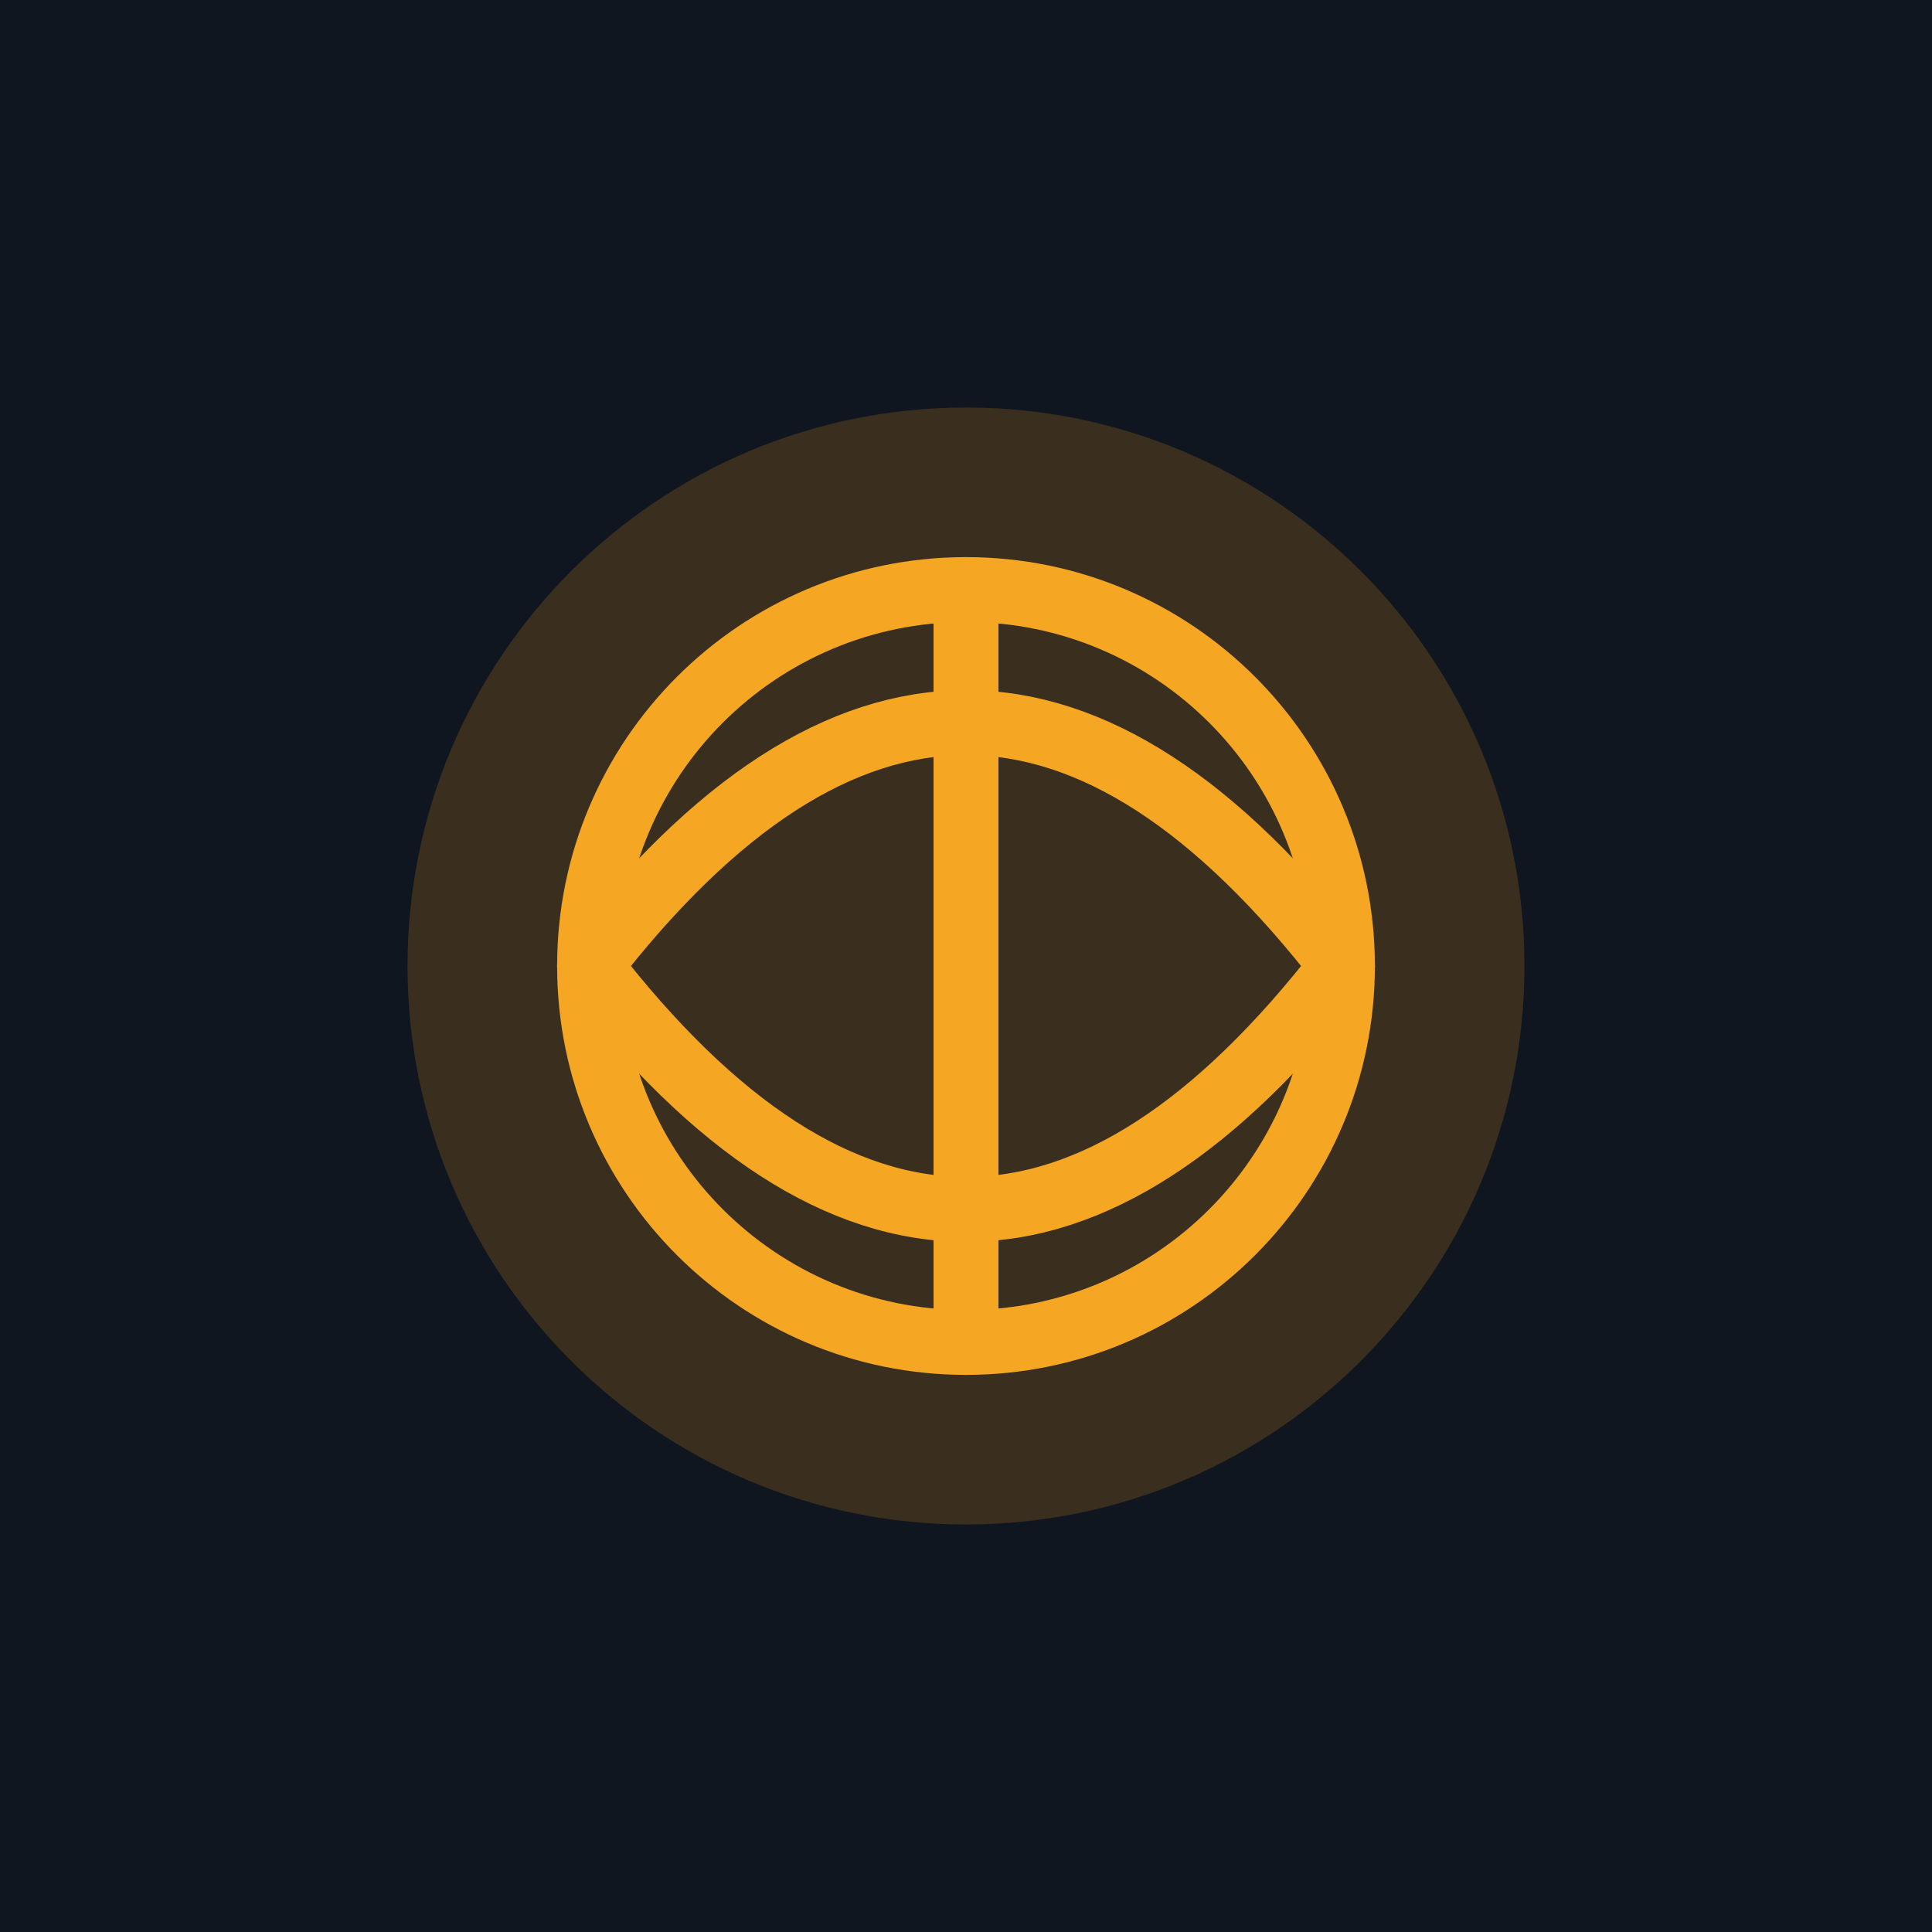
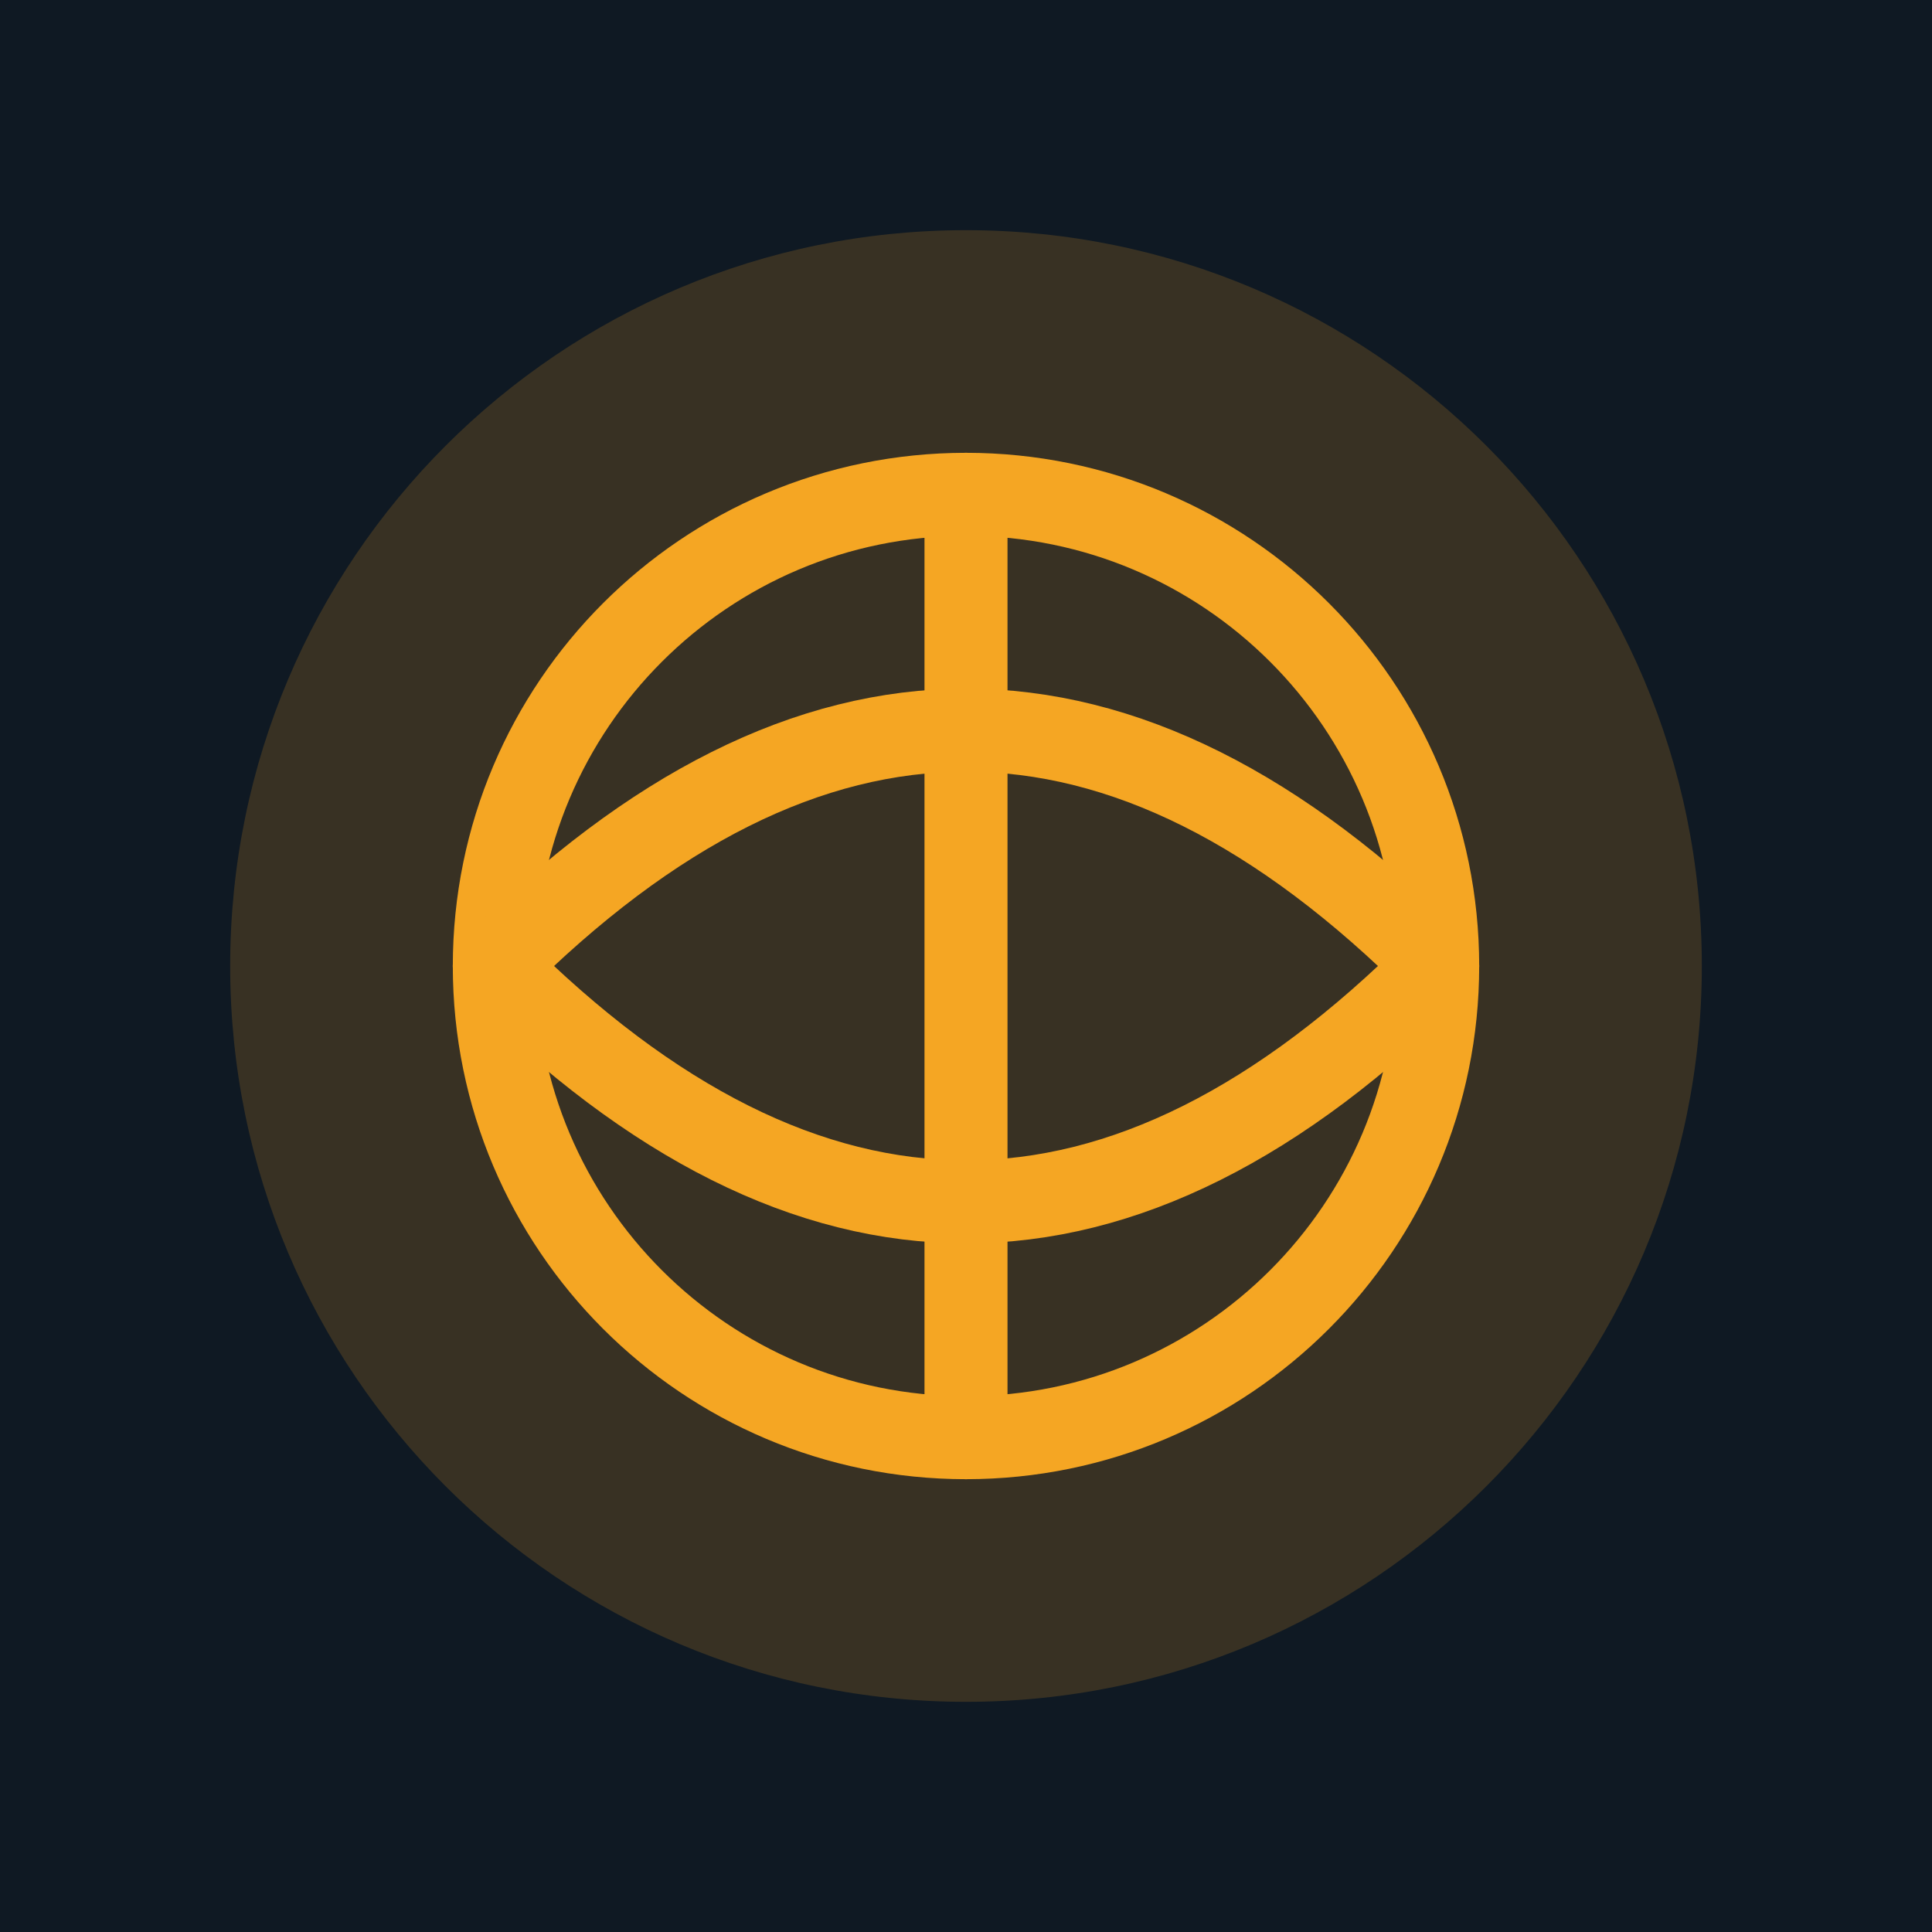
<svg xmlns="http://www.w3.org/2000/svg" viewBox="0 0 512 512" width="512" height="512">
-   <rect width="512" height="512" fill="#0F1620" />
-   <circle cx="256" cy="256" r="148" fill="#3A2E1E" />
-   <g transform="translate(256 256) scale(0.86)" stroke="#F5A623" stroke-width="20" stroke-linecap="round" fill="none">
-     <circle r="116" />
-     <path d="M -116 0 Q 0 -150 116 0" />
-     <path d="M -116 0 Q 0  150 116 0" />
-     <line x1="0" y1="-116" x2="0" y2="116" />
-   </g>
+   <rect width="512" height="512" fill="#0F1923" />
+   <circle cx="256" cy="256" r="195" fill="#F5A623" fill-opacity="0.18" />
+   <circle cx="256" cy="256" r="125" fill="none" stroke="#F5A623" stroke-width="22" stroke-linecap="round" />
+   <path d="M 131 256 Q 256 131 381 256" stroke="#F5A623" stroke-width="22" fill="none" stroke-linecap="round" />
+   <path d="M 131 256 Q 256 381 381 256" stroke="#F5A623" stroke-width="22" fill="none" stroke-linecap="round" />
+   <line x1="256" y1="131" x2="256" y2="381" stroke="#F5A623" stroke-width="22" stroke-linecap="round" />
</svg>
